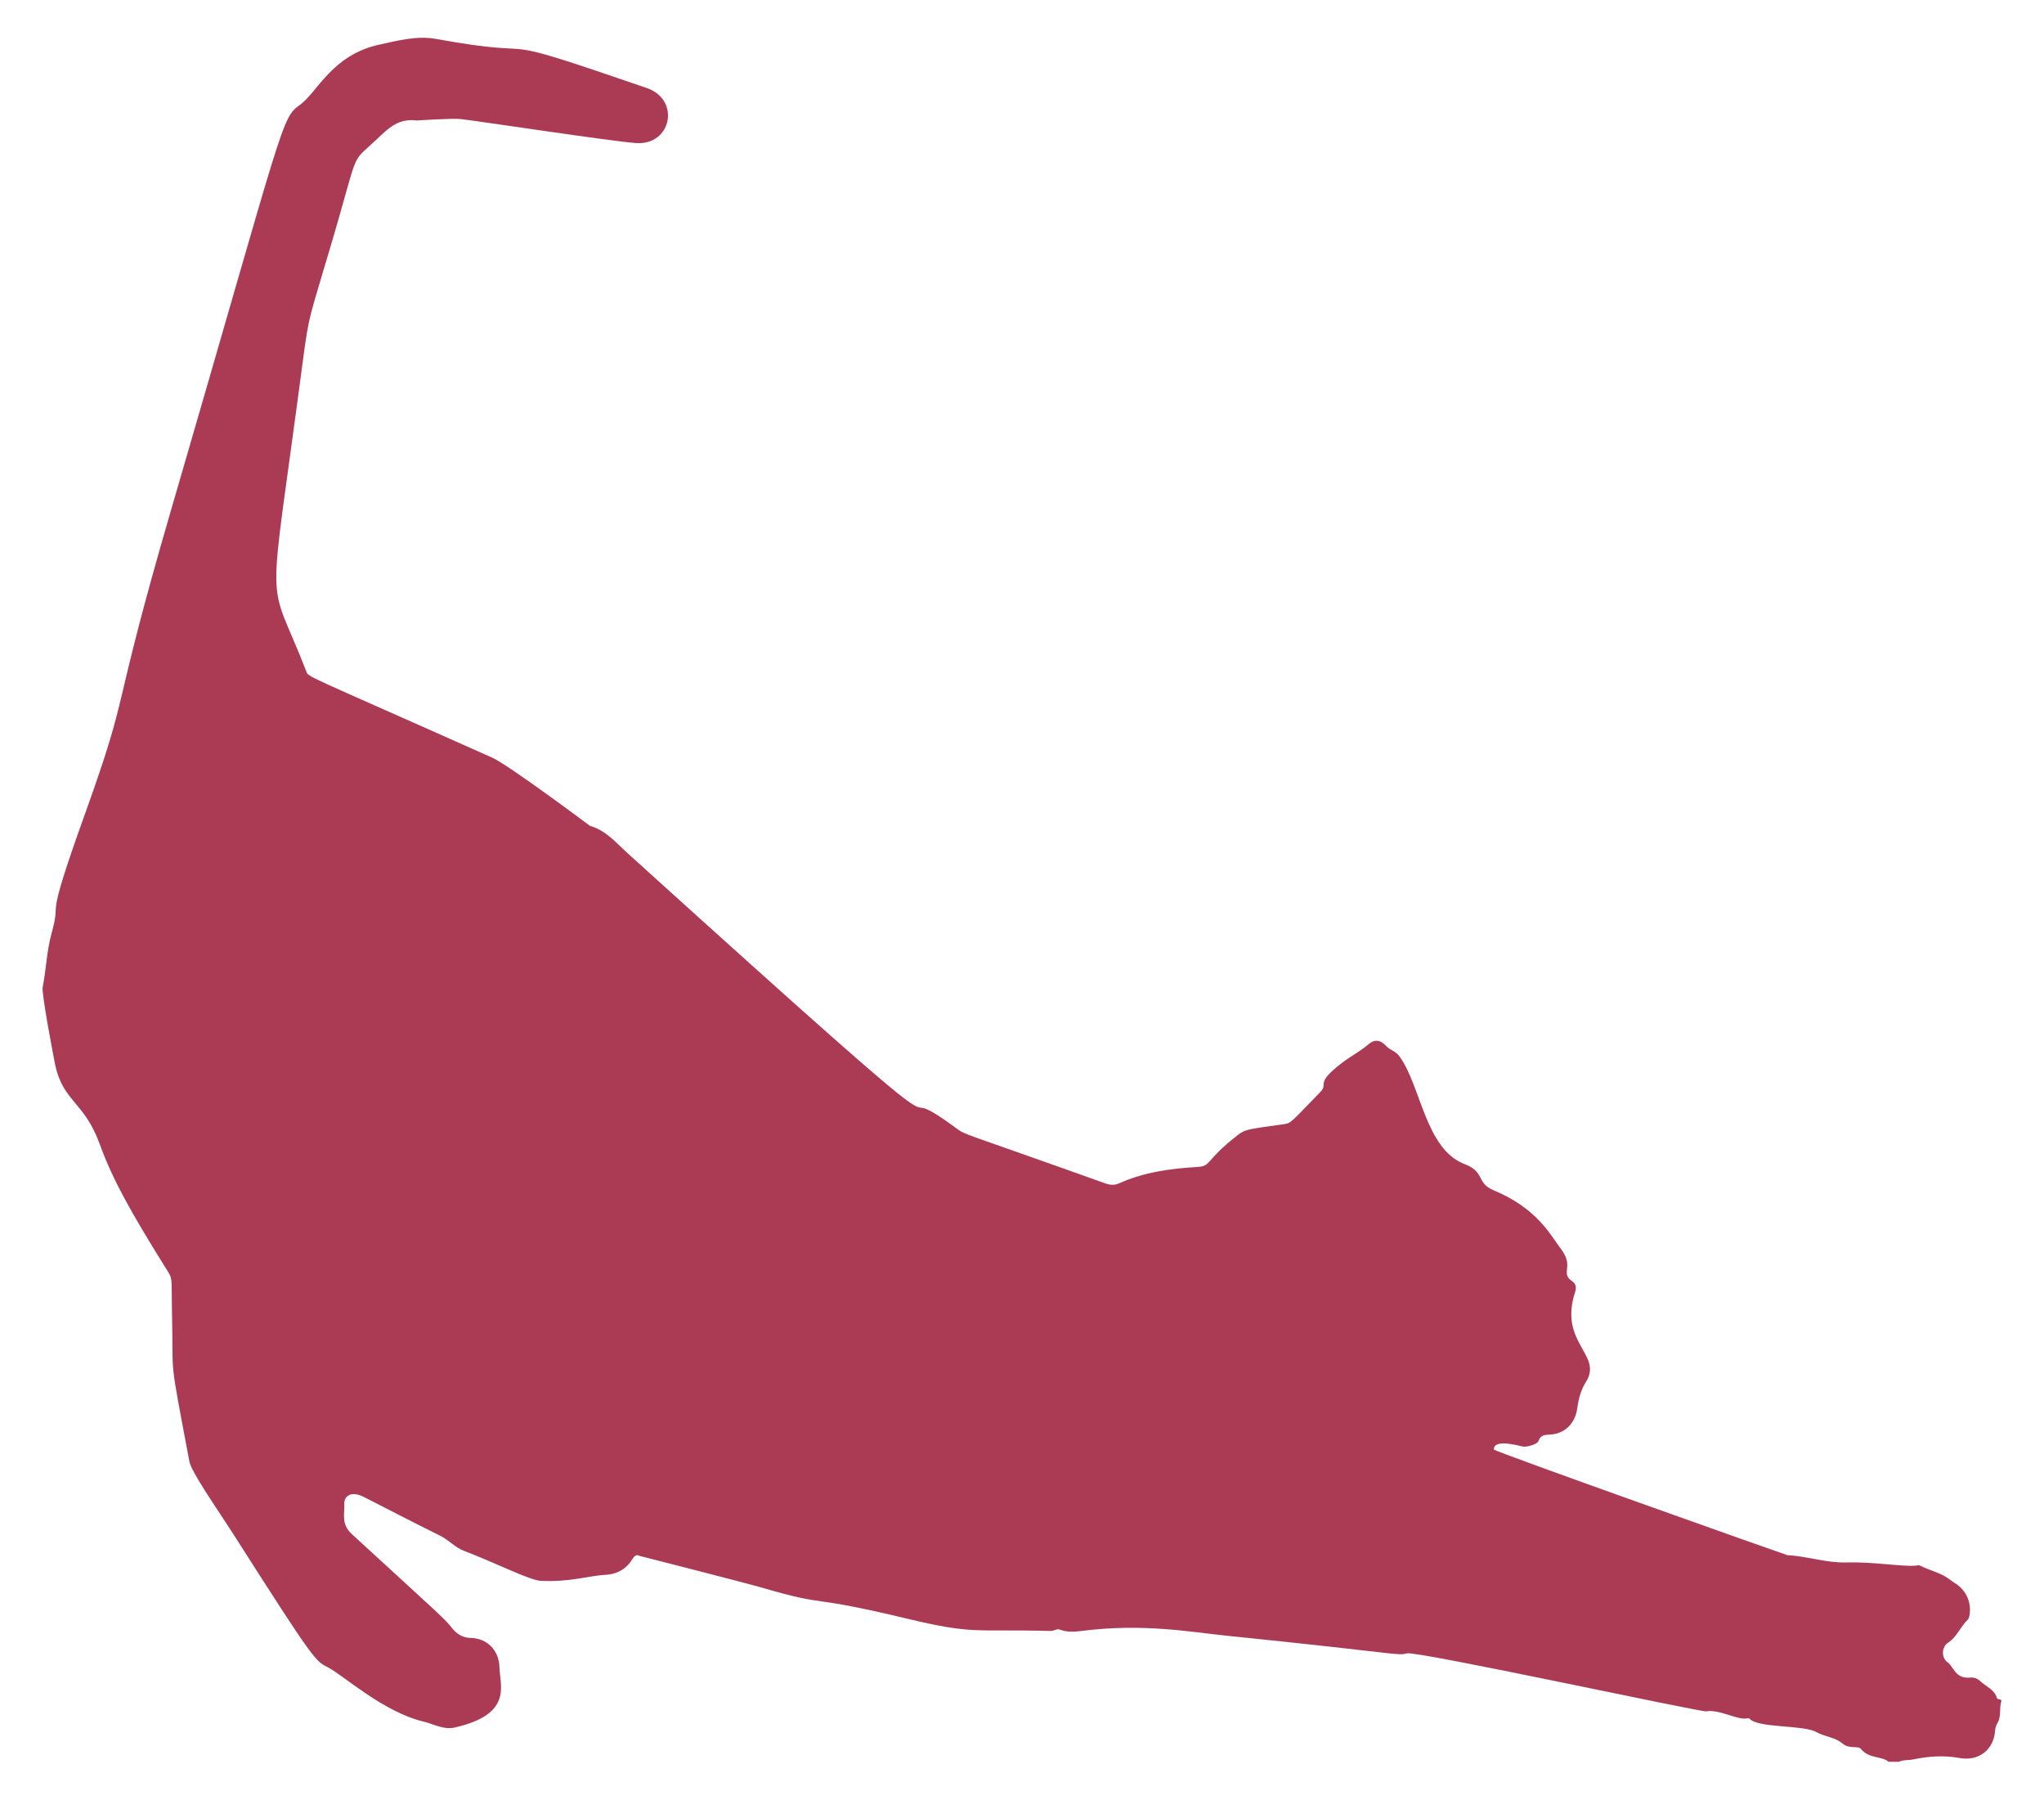
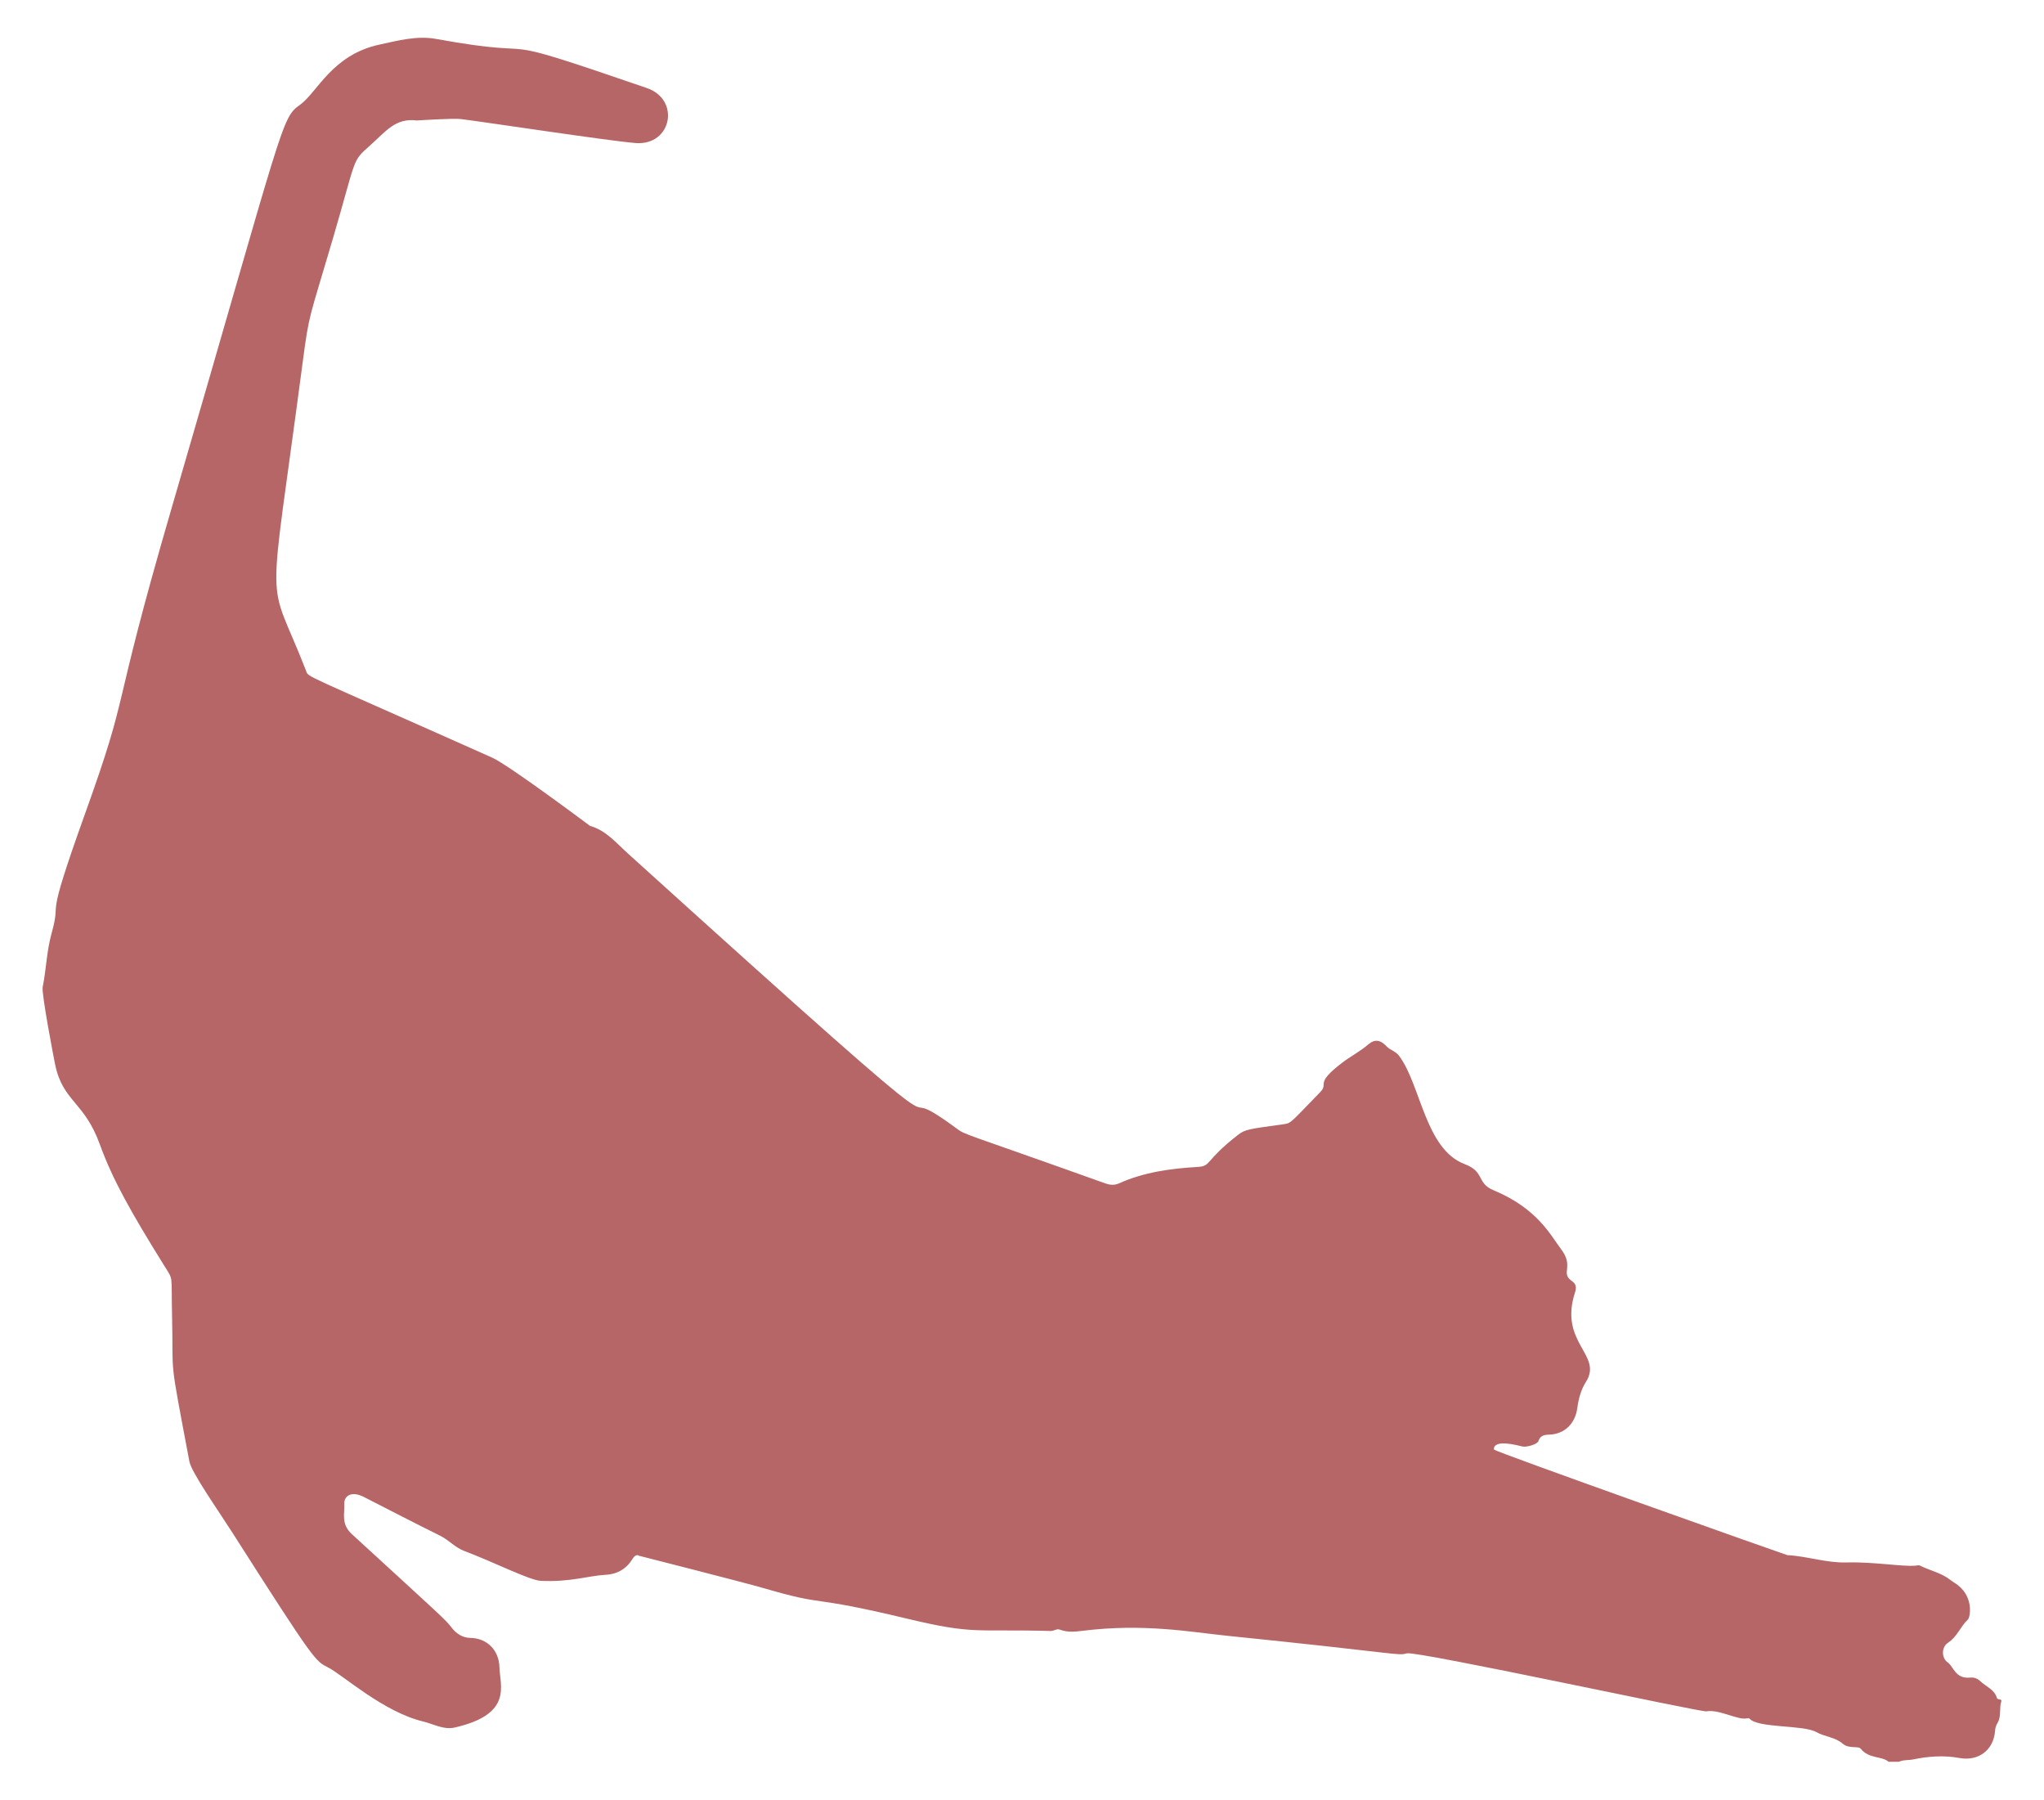
<svg xmlns="http://www.w3.org/2000/svg" width="818" height="720" overflow="hidden">
  <defs>
    <clipPath id="clip0">
      <rect x="231" y="7" width="818" height="720" />
    </clipPath>
  </defs>
  <g clip-path="url(#clip0)" transform="translate(-231 -7)">
-     <path d="M755.681 704.767C753.081 702.383 747.912 703.711 744.537 699.538 743.511 698.275 739.907 699.736 737.298 697.494 734.225 694.847 730.112 694.778 726.758 692.868 721.589 689.924 703.375 691.364 700.059 687.501 699.9 687.311 699.391 687.307 699.081 687.376 695.369 688.234 687.971 683.656 682.75 684.578 680.552 684.966 566.907 660.315 562.924 661.372 559.04 662.406 561.725 661.561 490.717 654.306 476.262 652.827 457.604 649.309 433.165 652.357 430.151 652.732 427.077 653.038 424.089 651.887 422.819 651.4 421.697 652.465 420.374 652.426 390.19 651.594 390.024 653.991 363.035 647.516 321.685 637.596 332.118 643.024 305.723 635.333 297.606 632.97 255.639 622.309 255.639 622.309 254.956 621.783 253.912 622.244 253.223 623.387 250.754 627.487 247.153 629.707 242.201 629.961 235.599 630.302 228.138 632.957 216.304 632.354 211.871 632.125 197.292 624.732 185.769 620.416 182.054 619.024 179.559 616.006 176.102 614.303 165.858 609.246 155.723 603.974 145.545 598.783 140.492 596.21 137.586 598.486 137.765 601.611 137.981 605.362 136.325 609.578 140.789 613.674 177.079 646.973 178.023 647.598 180.851 651.241 182.479 653.336 184.945 655.155 188.19 655.198 194.932 655.293 199.672 660.16 199.843 666.916 200.031 674.378 205.301 685.695 181.976 691.045 177.508 692.071 173.509 689.644 169.32 688.639 153.38 684.824 137.283 670.102 131.356 667.058 126.143 664.385 126.271 665.278 92.95 613.027 87.183 603.987 76.611 588.984 75.793 584.66 67.393 540.2 69.439 552.181 68.846 526.18 68.465 509.449 69.509 512.363 65.809 506.418 52.277 484.682 45.019 471.727 39.96 457.777 33.676 440.446 25.191 440.752 22.065 425.803 21.534 423.264 16.559 397.384 17.076 394.824 18.505 387.746 18.66 380.468 20.601 373.462 25.046 357.418 17.017 372.82 34.008 325.515 52.811 273.165 43.373 290.013 68.502 203.749 114.2 46.874 112.458 47.277 120.107 41.759 127 36.787 132.829 21.82 151.842 17.718 159.26 16.118 166.822 14.068 174.44 15.449 223.757 24.396 189.515 11.255 258.852 35.116 272.359 39.764 268.777 58.236 254.32 57.108 243.756 56.283 193.782 48.661 184.416 47.517 181.181 47.121 166.839 48.085 166.816 48.082 158.243 46.992 154.55 52.305 147.89 58.244 140.681 64.671 142.826 62.509 133.234 95.218 123.61 128.038 123.763 124.717 121.089 145.014 107.049 251.589 106.61 227.416 122.455 268.223 123.548 271.038 119.082 268.267 196.93 303.003 203.562 305.962 236.071 330.304 236.071 330.304 242.471 332.108 246.567 337.121 251.198 341.313 409.503 484.591 346.908 424.954 382.843 451.431 386.453 454.091 384.498 452.685 442.295 473.352 444.175 474.025 445.943 474.146 447.745 473.335 457.716 468.856 468.326 467.407 479.099 466.774 484.893 466.433 481.699 464.579 495.322 453.966 498.232 451.694 499.667 451.616 513.799 449.646 516.64 449.249 516.549 448.883 528.319 436.76 531.781 433.195 525.797 433.712 536.963 425.131 540.325 422.549 544.145 420.62 547.404 417.812 550.085 415.503 552.366 415.901 554.767 418.477 556.211 420.028 558.367 420.408 559.772 422.263 568.515 433.785 570.21 459.656 586.031 465.618 594.222 468.701 590.743 473.232 597.55 476.06 615.325 483.436 620.524 494.278 624.585 499.585 630.039 506.716 624.197 509.121 628.97 512.419 630.668 513.596 630.866 514.95 630.203 517.002 623.632 537.281 641.502 541.869 634.591 552.754 632.535 555.992 631.617 559.647 631.108 563.346 630.259 569.455 626.064 573.654 619.903 573.87 617.856 573.939 616.334 574.206 615.579 576.443 615.144 577.741 610.88 578.983 609.203 578.62 607.789 578.314 597.615 575.374 597.749 579.81 597.77 580.582 714.773 622.063 715.161 622.08 723.145 622.494 730.802 625.249 738.928 625.008 749.529 624.697 761.19 626.741 766.428 626.292 767.023 626.241 767.735 625.999 768.196 626.236 771.74 628.043 775.702 628.909 779.086 631.069 780.086 631.707 780.987 632.5 782 633.117 790.049 638.019 788.402 646.921 787.406 647.856 784.436 650.646 783.082 654.771 779.508 657.091 776.775 658.858 776.766 663.217 779.375 665.04 781.703 666.661 782.349 671.632 788.251 671.076 789.937 670.916 791.213 671.408 792.398 672.529 794.688 674.697 798.046 675.797 799.037 679.258 799.287 680.138 801.171 679.392 800.779 680.616 799.891 683.406 800.852 686.484 799.326 689.122 798.766 690.096 798.374 691.062 798.3 692.226 797.813 699.952 791.747 704.659 784.018 703.241 777.797 702.094 771.645 702.551 765.532 703.81 763.618 704.202 761.6 703.909 759.776 704.767 758.41 704.767 757.048 704.767 755.681 704.767Z" fill="#AB3B55" transform="matrix(1.00016 0 0 1 231 7.11951)" />
+     <path d="M755.681 704.767C753.081 702.383 747.912 703.711 744.537 699.538 743.511 698.275 739.907 699.736 737.298 697.494 734.225 694.847 730.112 694.778 726.758 692.868 721.589 689.924 703.375 691.364 700.059 687.501 699.9 687.311 699.391 687.307 699.081 687.376 695.369 688.234 687.971 683.656 682.75 684.578 680.552 684.966 566.907 660.315 562.924 661.372 559.04 662.406 561.725 661.561 490.717 654.306 476.262 652.827 457.604 649.309 433.165 652.357 430.151 652.732 427.077 653.038 424.089 651.887 422.819 651.4 421.697 652.465 420.374 652.426 390.19 651.594 390.024 653.991 363.035 647.516 321.685 637.596 332.118 643.024 305.723 635.333 297.606 632.97 255.639 622.309 255.639 622.309 254.956 621.783 253.912 622.244 253.223 623.387 250.754 627.487 247.153 629.707 242.201 629.961 235.599 630.302 228.138 632.957 216.304 632.354 211.871 632.125 197.292 624.732 185.769 620.416 182.054 619.024 179.559 616.006 176.102 614.303 165.858 609.246 155.723 603.974 145.545 598.783 140.492 596.21 137.586 598.486 137.765 601.611 137.981 605.362 136.325 609.578 140.789 613.674 177.079 646.973 178.023 647.598 180.851 651.241 182.479 653.336 184.945 655.155 188.19 655.198 194.932 655.293 199.672 660.16 199.843 666.916 200.031 674.378 205.301 685.695 181.976 691.045 177.508 692.071 173.509 689.644 169.32 688.639 153.38 684.824 137.283 670.102 131.356 667.058 126.143 664.385 126.271 665.278 92.95 613.027 87.183 603.987 76.611 588.984 75.793 584.66 67.393 540.2 69.439 552.181 68.846 526.18 68.465 509.449 69.509 512.363 65.809 506.418 52.277 484.682 45.019 471.727 39.96 457.777 33.676 440.446 25.191 440.752 22.065 425.803 21.534 423.264 16.559 397.384 17.076 394.824 18.505 387.746 18.66 380.468 20.601 373.462 25.046 357.418 17.017 372.82 34.008 325.515 52.811 273.165 43.373 290.013 68.502 203.749 114.2 46.874 112.458 47.277 120.107 41.759 127 36.787 132.829 21.82 151.842 17.718 159.26 16.118 166.822 14.068 174.44 15.449 223.757 24.396 189.515 11.255 258.852 35.116 272.359 39.764 268.777 58.236 254.32 57.108 243.756 56.283 193.782 48.661 184.416 47.517 181.181 47.121 166.839 48.085 166.816 48.082 158.243 46.992 154.55 52.305 147.89 58.244 140.681 64.671 142.826 62.509 133.234 95.218 123.61 128.038 123.763 124.717 121.089 145.014 107.049 251.589 106.61 227.416 122.455 268.223 123.548 271.038 119.082 268.267 196.93 303.003 203.562 305.962 236.071 330.304 236.071 330.304 242.471 332.108 246.567 337.121 251.198 341.313 409.503 484.591 346.908 424.954 382.843 451.431 386.453 454.091 384.498 452.685 442.295 473.352 444.175 474.025 445.943 474.146 447.745 473.335 457.716 468.856 468.326 467.407 479.099 466.774 484.893 466.433 481.699 464.579 495.322 453.966 498.232 451.694 499.667 451.616 513.799 449.646 516.64 449.249 516.549 448.883 528.319 436.76 531.781 433.195 525.797 433.712 536.963 425.131 540.325 422.549 544.145 420.62 547.404 417.812 550.085 415.503 552.366 415.901 554.767 418.477 556.211 420.028 558.367 420.408 559.772 422.263 568.515 433.785 570.21 459.656 586.031 465.618 594.222 468.701 590.743 473.232 597.55 476.06 615.325 483.436 620.524 494.278 624.585 499.585 630.039 506.716 624.197 509.121 628.97 512.419 630.668 513.596 630.866 514.95 630.203 517.002 623.632 537.281 641.502 541.869 634.591 552.754 632.535 555.992 631.617 559.647 631.108 563.346 630.259 569.455 626.064 573.654 619.903 573.87 617.856 573.939 616.334 574.206 615.579 576.443 615.144 577.741 610.88 578.983 609.203 578.62 607.789 578.314 597.615 575.374 597.749 579.81 597.77 580.582 714.773 622.063 715.161 622.08 723.145 622.494 730.802 625.249 738.928 625.008 749.529 624.697 761.19 626.741 766.428 626.292 767.023 626.241 767.735 625.999 768.196 626.236 771.74 628.043 775.702 628.909 779.086 631.069 780.086 631.707 780.987 632.5 782 633.117 790.049 638.019 788.402 646.921 787.406 647.856 784.436 650.646 783.082 654.771 779.508 657.091 776.775 658.858 776.766 663.217 779.375 665.04 781.703 666.661 782.349 671.632 788.251 671.076 789.937 670.916 791.213 671.408 792.398 672.529 794.688 674.697 798.046 675.797 799.037 679.258 799.287 680.138 801.171 679.392 800.779 680.616 799.891 683.406 800.852 686.484 799.326 689.122 798.766 690.096 798.374 691.062 798.3 692.226 797.813 699.952 791.747 704.659 784.018 703.241 777.797 702.094 771.645 702.551 765.532 703.81 763.618 704.202 761.6 703.909 759.776 704.767 758.41 704.767 757.048 704.767 755.681 704.767Z" fill="#B66666" transform="matrix(1.00016 0 0 1 231 7.11951)" />
  </g>
</svg>
